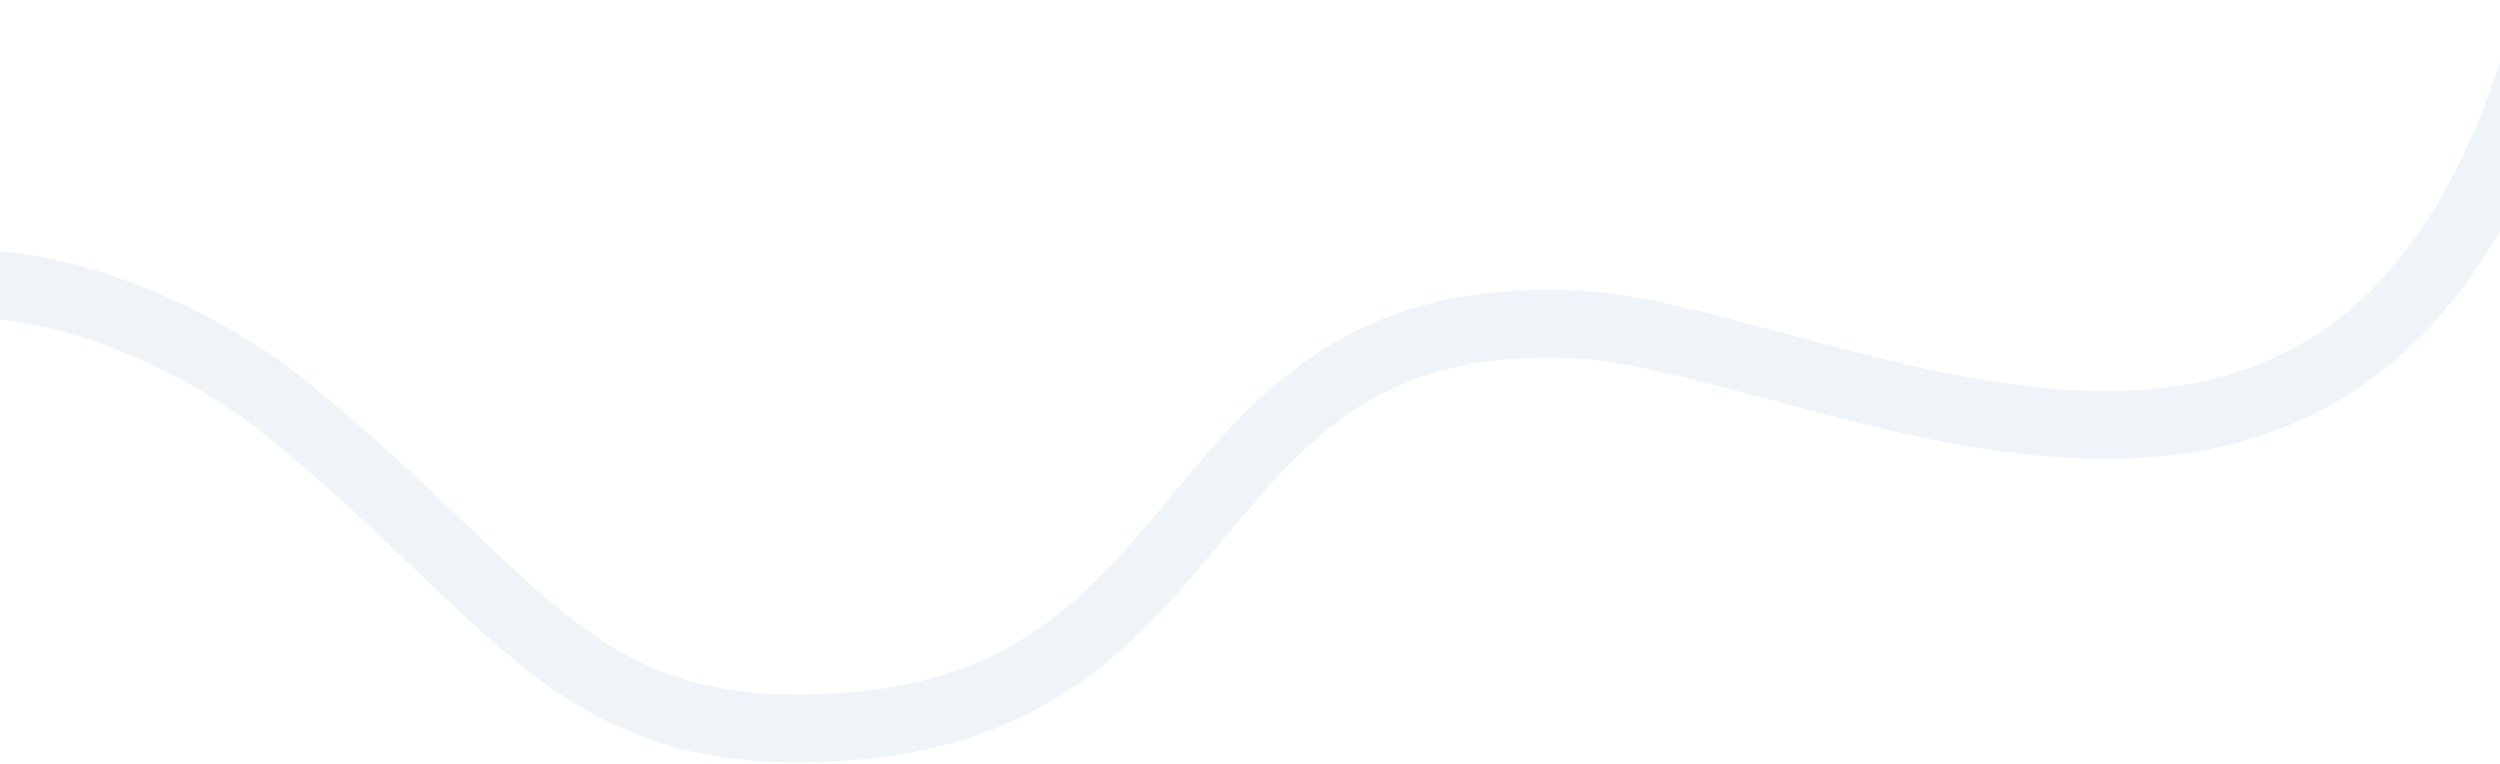
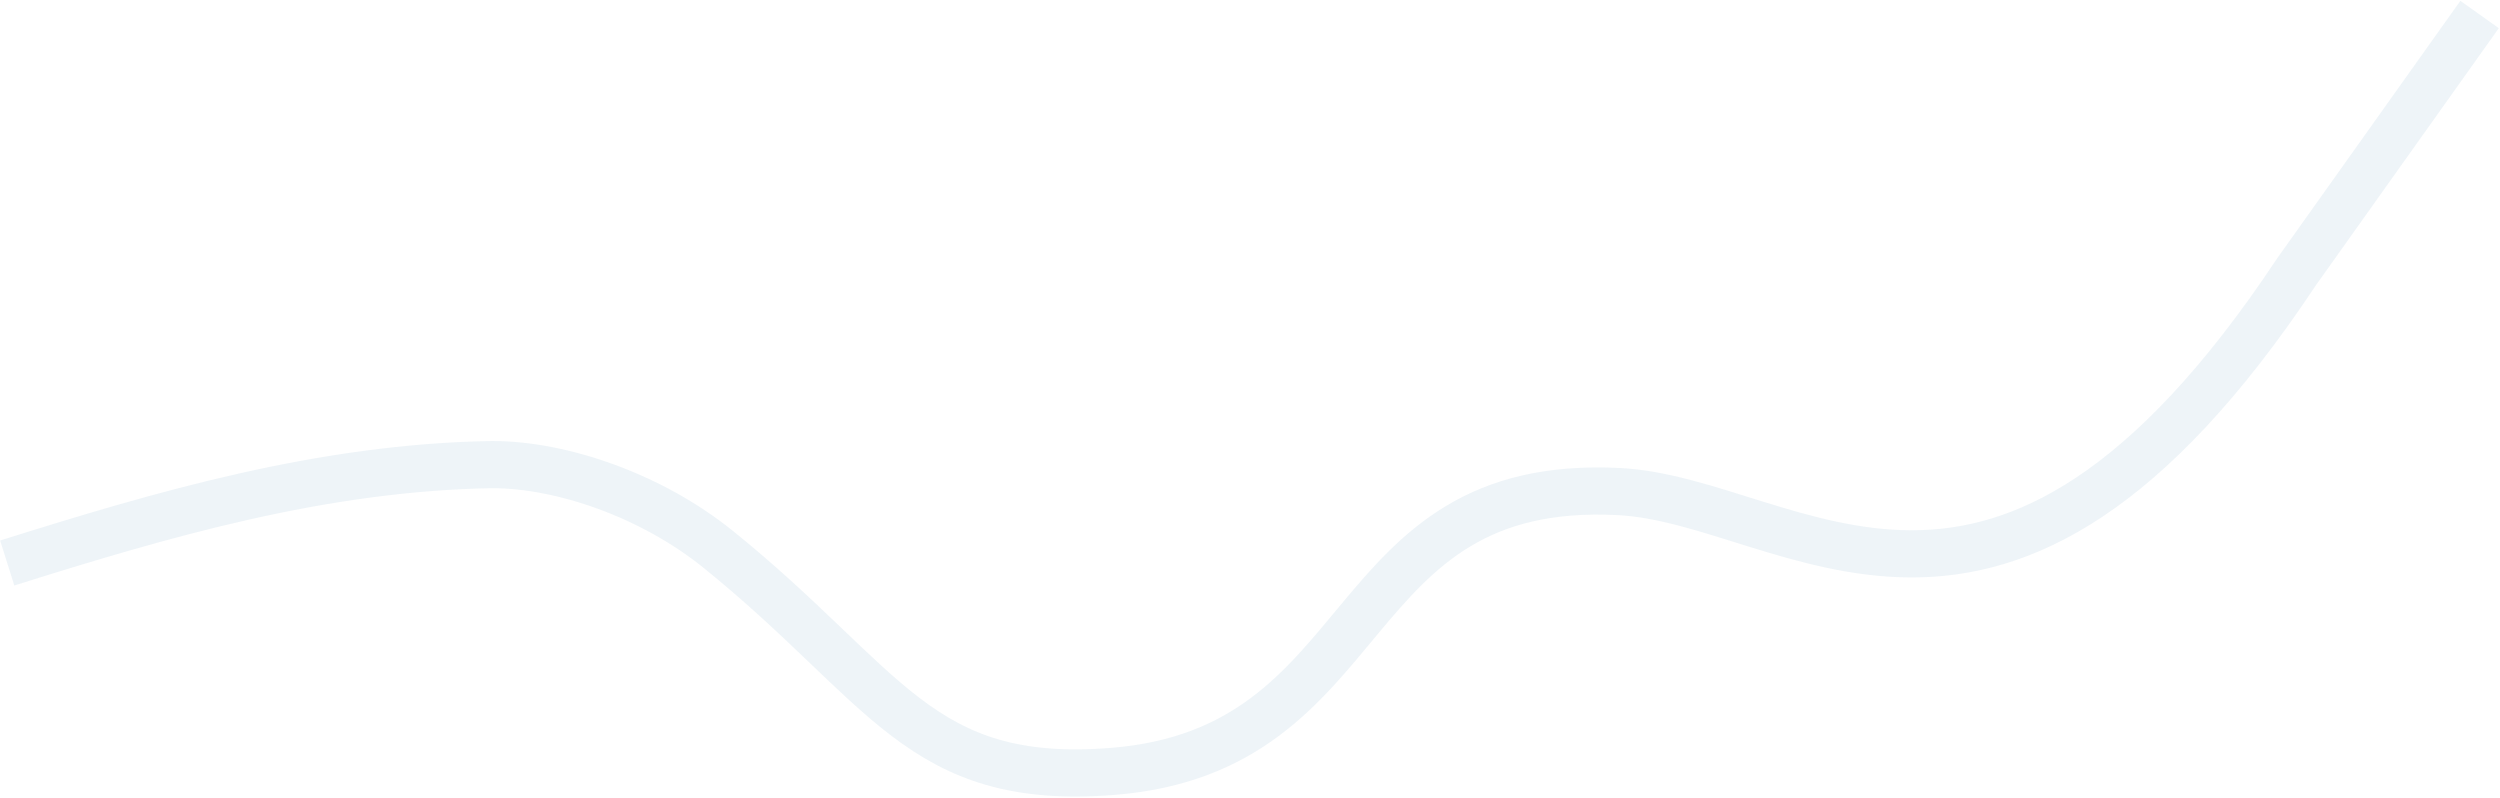
- <svg xmlns="http://www.w3.org/2000/svg" width="1440" height="440" viewBox="0 0 1440 440" fill="none">
-   <path d="M-22.754 164.619C26.661 159.19 109.362 190.469 164.012 234.554C303.261 346.883 329.816 431.045 490.146 418.312C712.534 400.652 674.877 174.924 908.967 186.931C1053.38 194.337 1368.34 394.216 1469.31 5" stroke="#E6F0F6" stroke-opacity="0.68" stroke-width="39" />
+ <svg xmlns="http://www.w3.org/2000/svg" width="2067" height="659" viewBox="0 0 2067 659" fill="none">
+   <path d="M2050.12 12L1898.93 224.5C1651.62 597 1483 413.837 1338.59 406.43C1104.5 394.424 1142.15 620.152 919.766 637.812C759.436 650.545 732.881 566.383 593.632 454.054C538.983 409.969 464.979 384.119 406.866 384.119C265.979 386.5 134.378 425.1 5.978 465.5" stroke="#E6F0F6" stroke-opacity="0.68" stroke-width="39" />
</svg>
